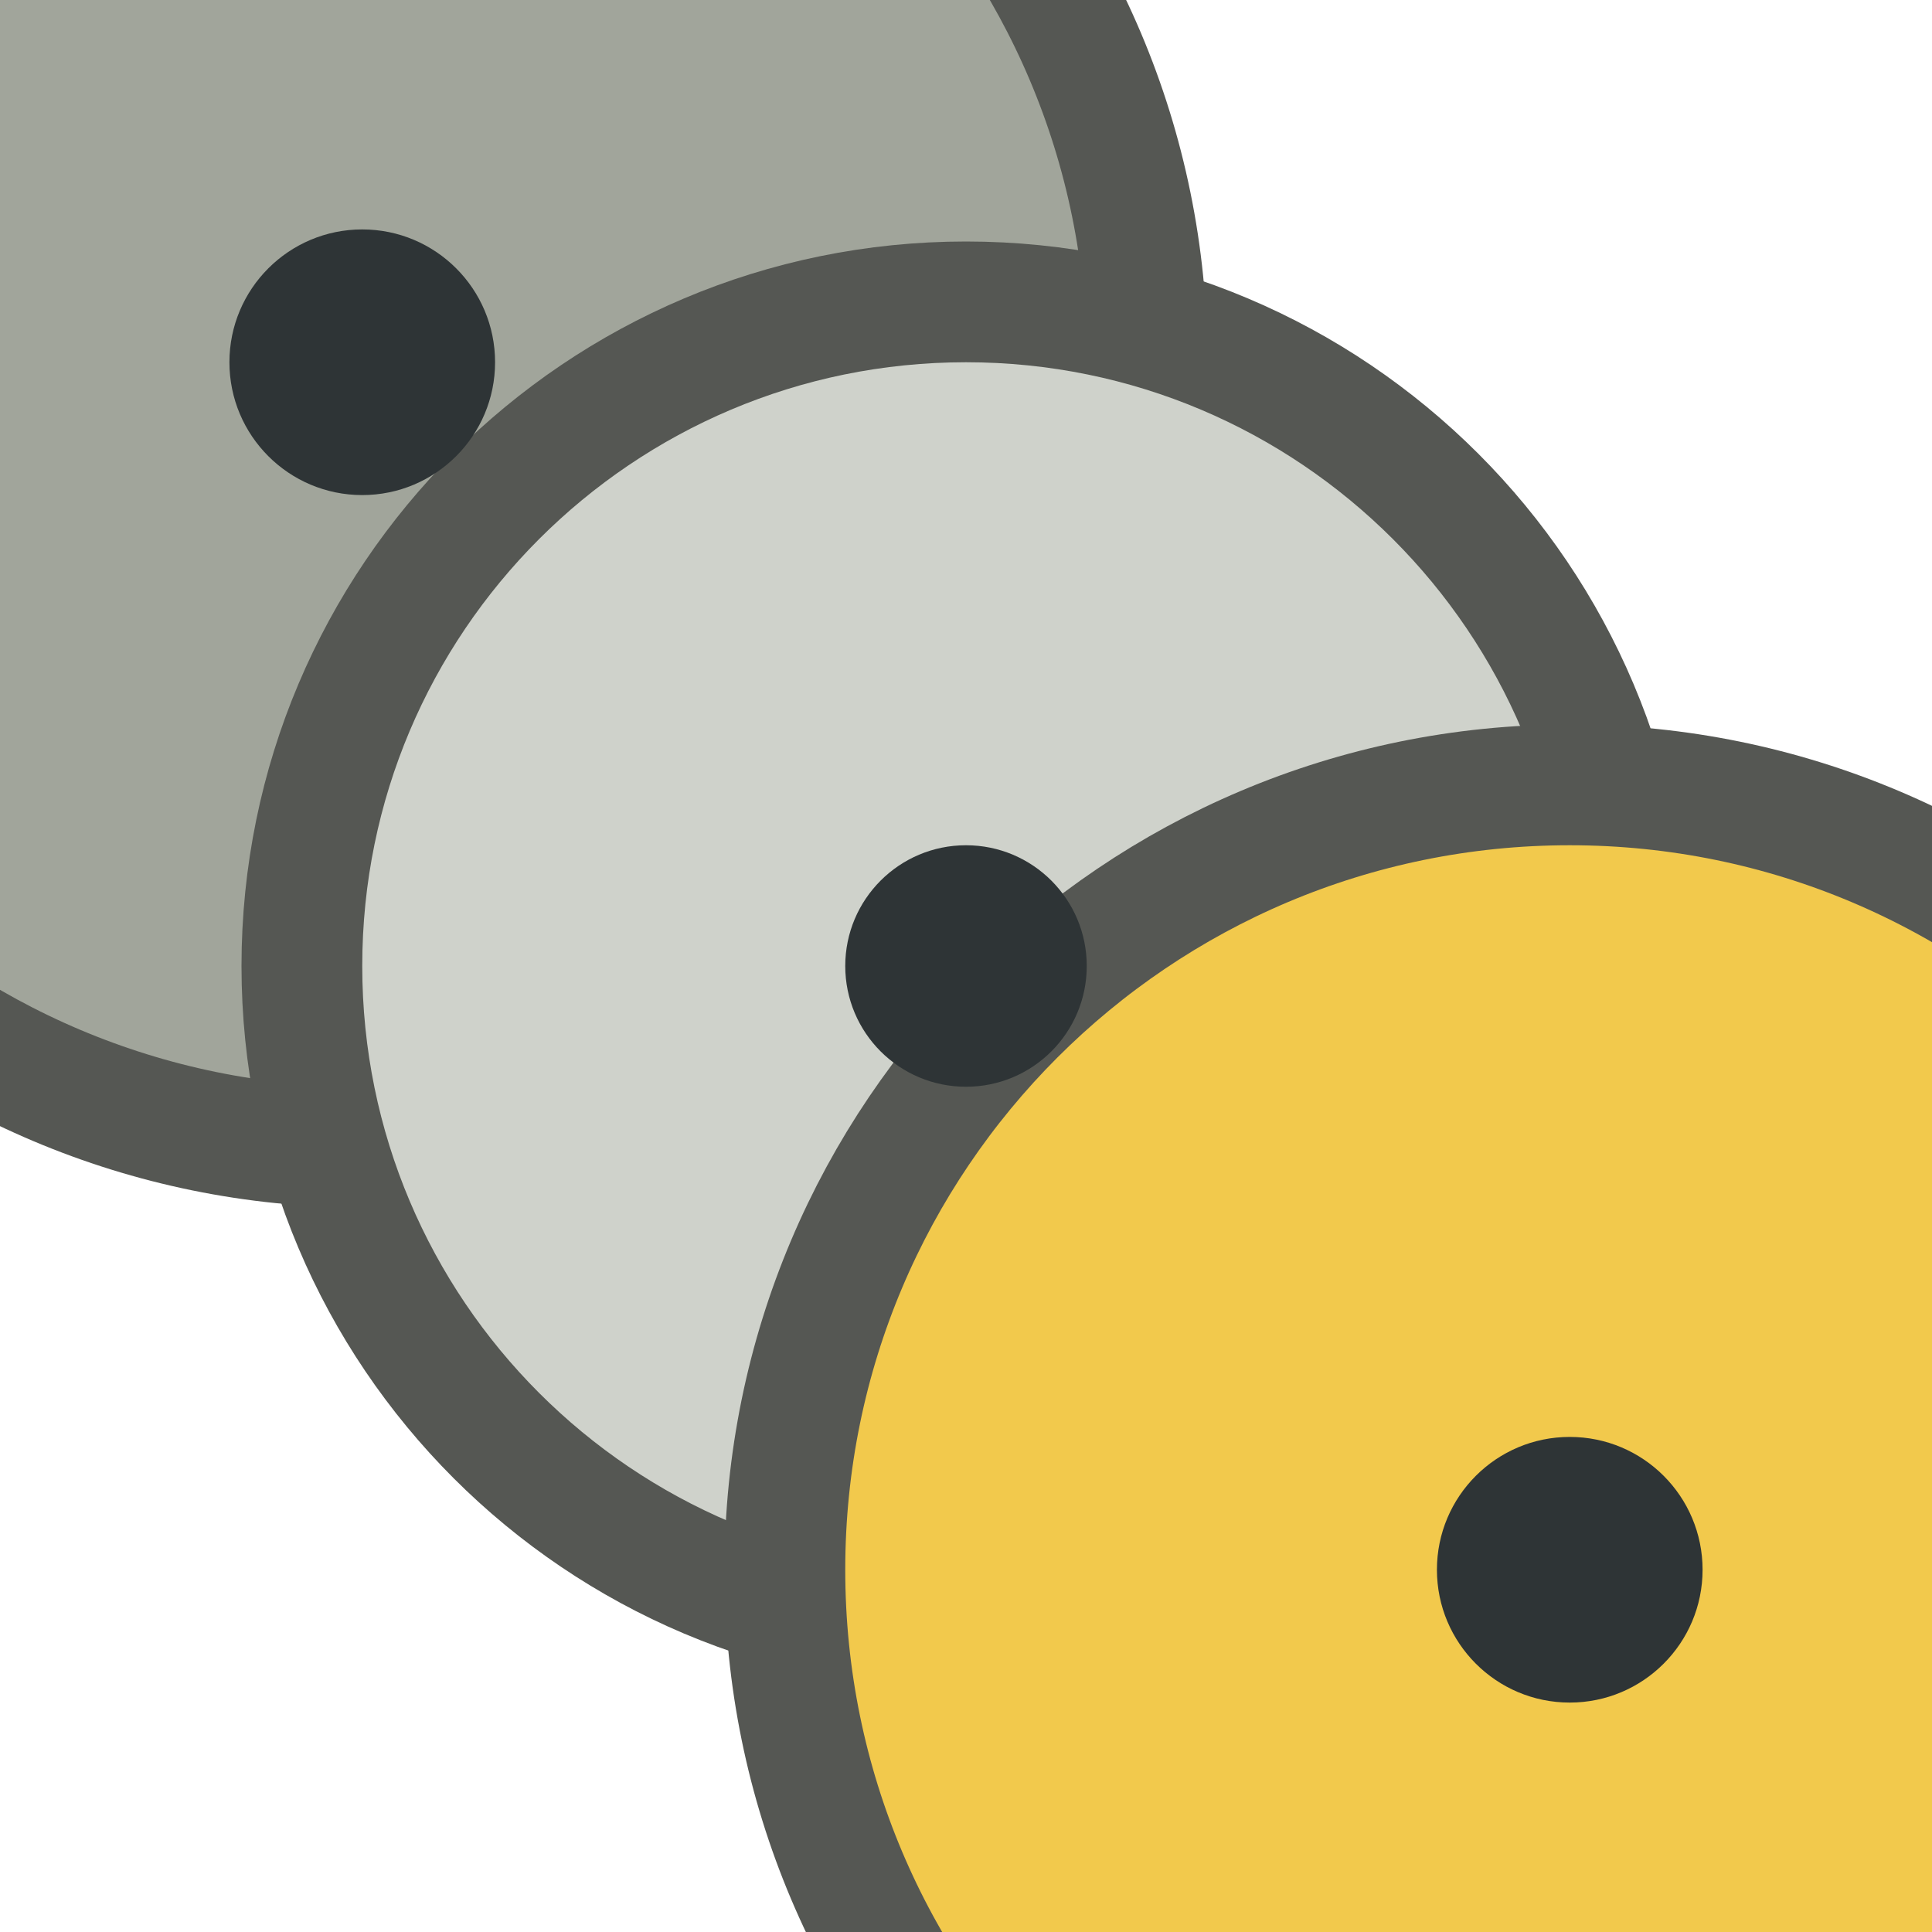
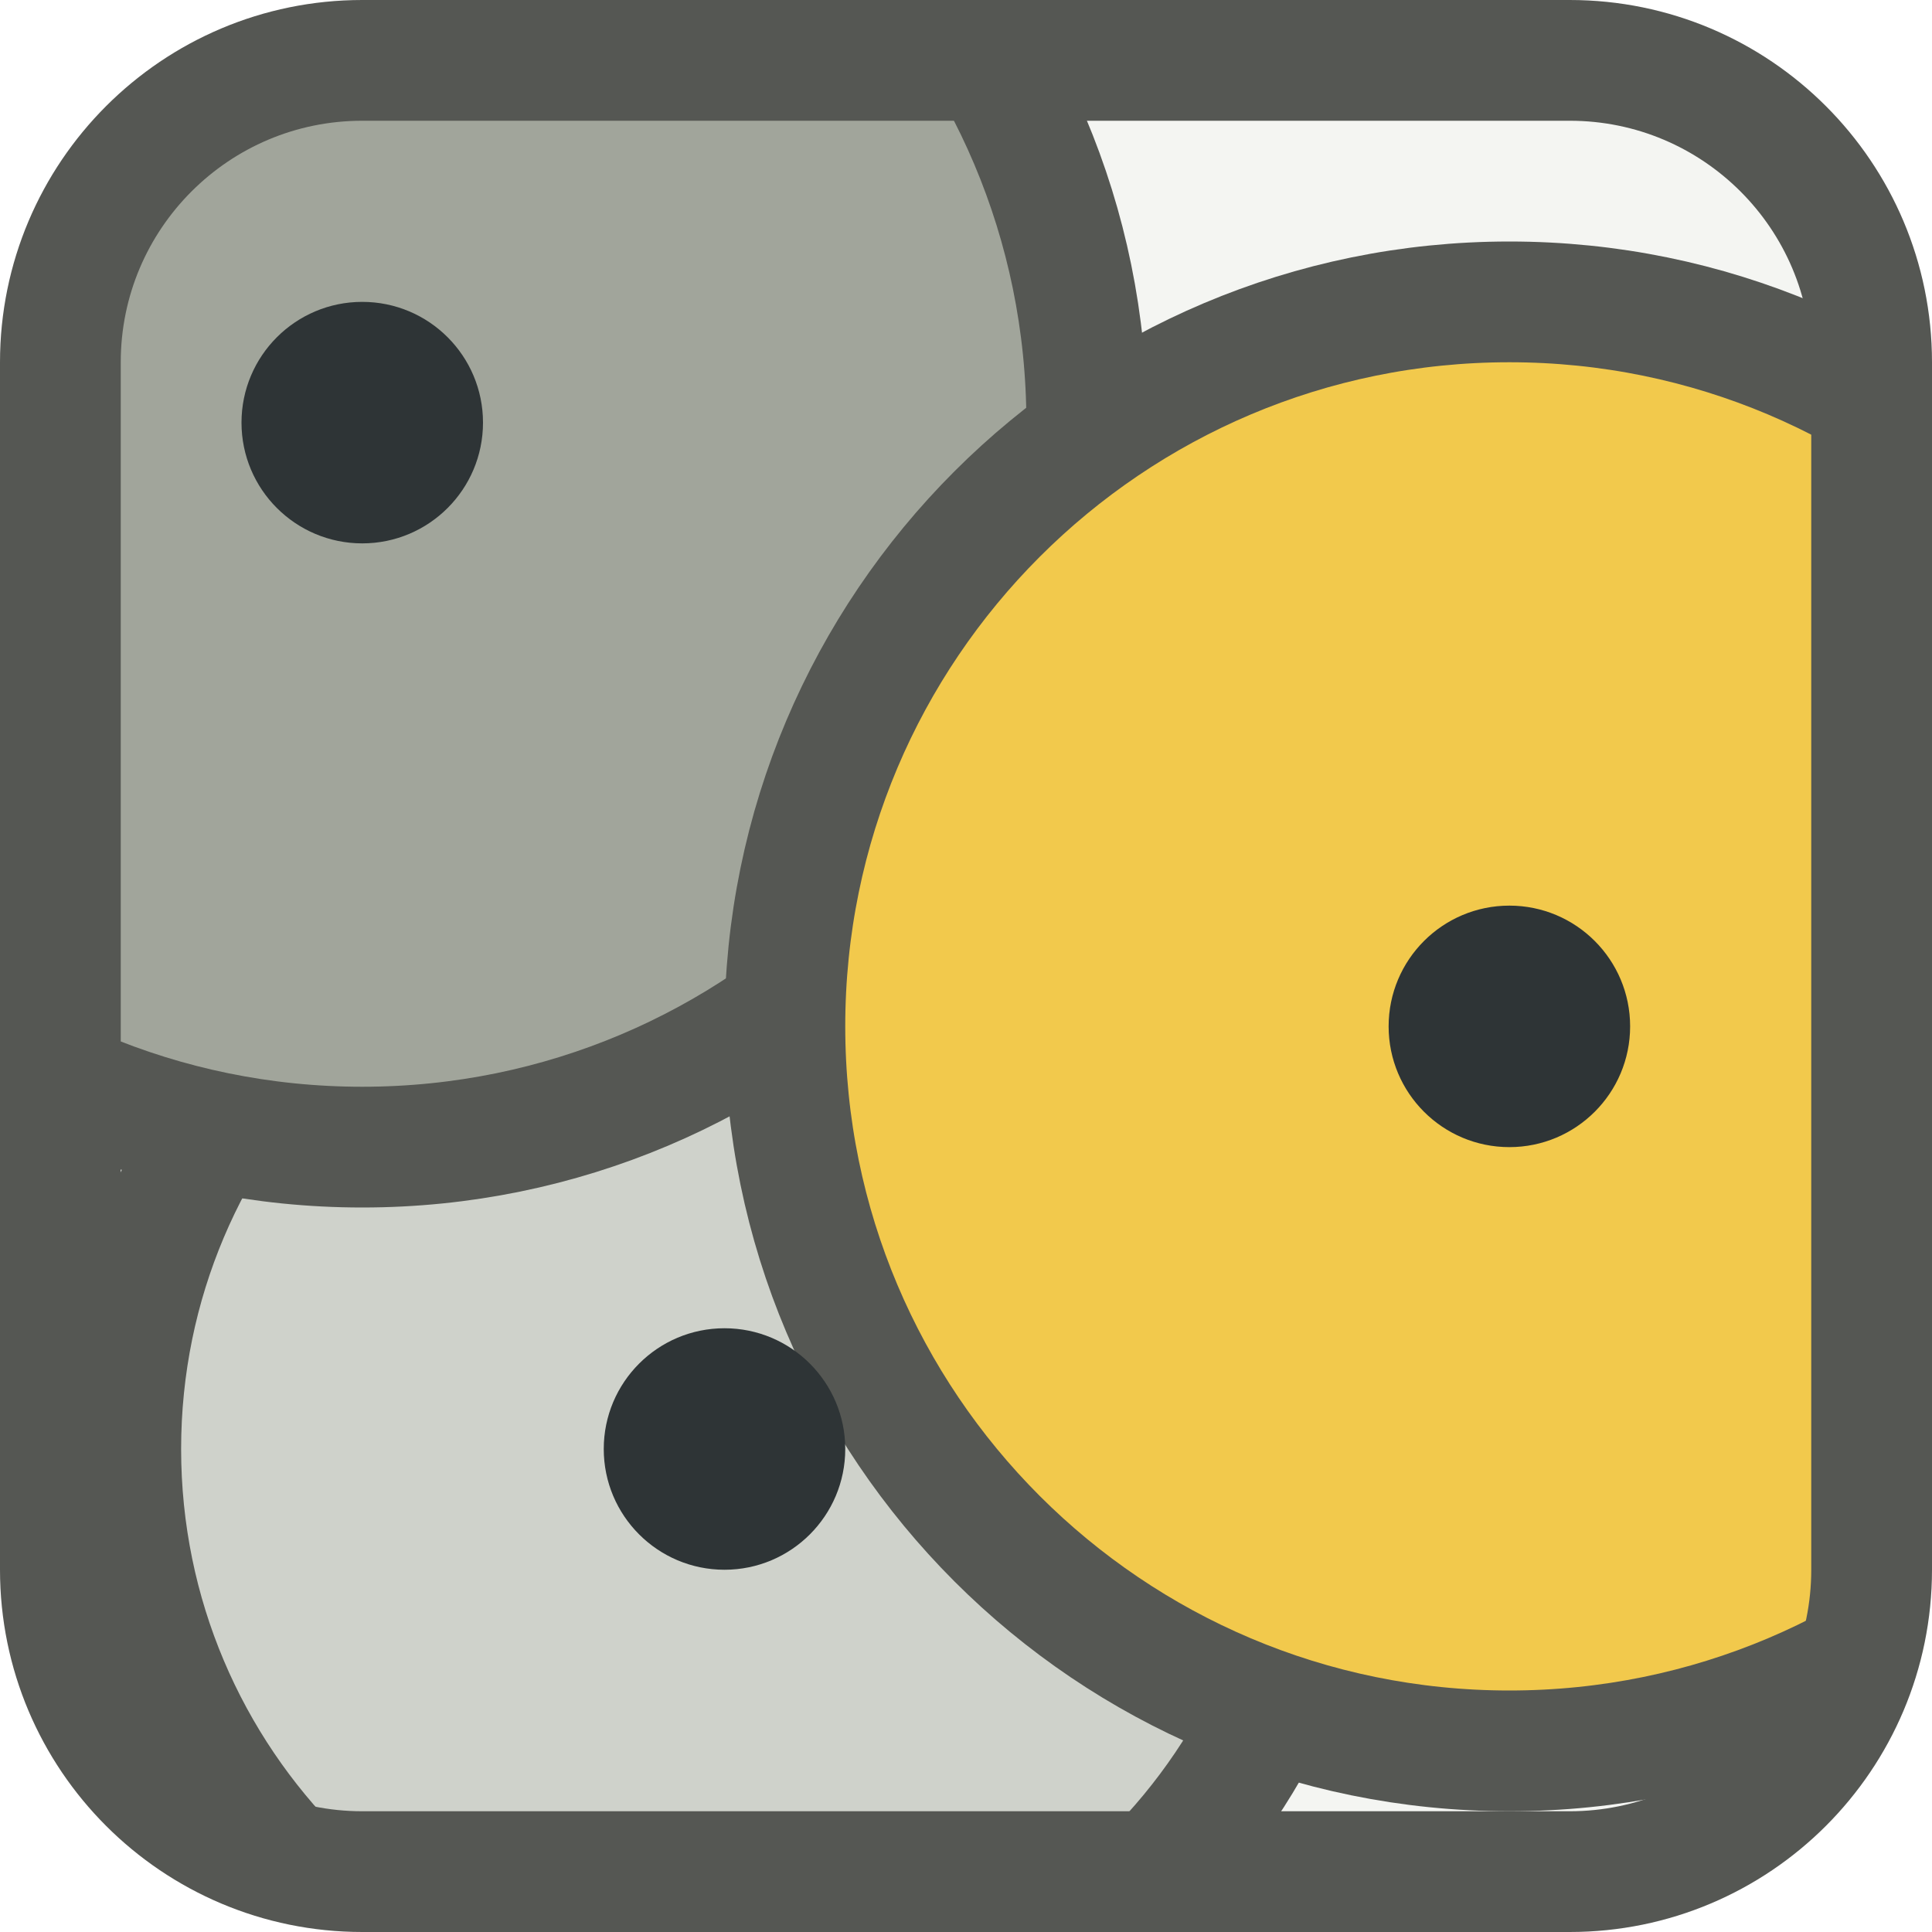
<svg xmlns="http://www.w3.org/2000/svg" version="1.1" viewBox="0 0 16 16">
  <defs>
    <clipPath id="c">
-       <rect width="16" height="16" />
+       <rect x="0.5" y="0.5" width="15" height="15" rx="2.5" />
    </clipPath>
  </defs>
  <g clip-path="url(#c)">
+     <rect width="16" height="16" fill="#F4F5F2" />
    <g stroke="#555753" stroke-width="1">
-       <circle cx="3" cy="3" r="6.5" fill="#A1A59B" />
-       <circle cx="8" cy="8" r="5.5" fill="#CFD2CB" />
-       <circle cx="13" cy="13" r="6.5" fill="#F2C94C" />
+       <circle cx="6" cy="12" r="5" fill="#CFD2CB" />
+       <circle cx="3" cy="3.5" r="6" fill="#A1A59B" />
+       <circle cx="12.5" cy="8.5" r="6" fill="#F2C94C" />
    </g>
    <g fill="#2E3436">
-       <circle cx="3" cy="3" r="1.1" />
-       <circle cx="8" cy="8" r="1" />
-       <circle cx="13" cy="13" r="1.1" />
+       <circle cx="6" cy="12" r="1" />
+       <circle cx="3" cy="3.5" r="1" />
+       <circle cx="12.5" cy="8.5" r="1" />
    </g>
  </g>
+   <rect x="0.5" y="0.5" width="15" height="15" rx="2.5" fill="none" stroke="#555753" stroke-width="1" />
</svg>
